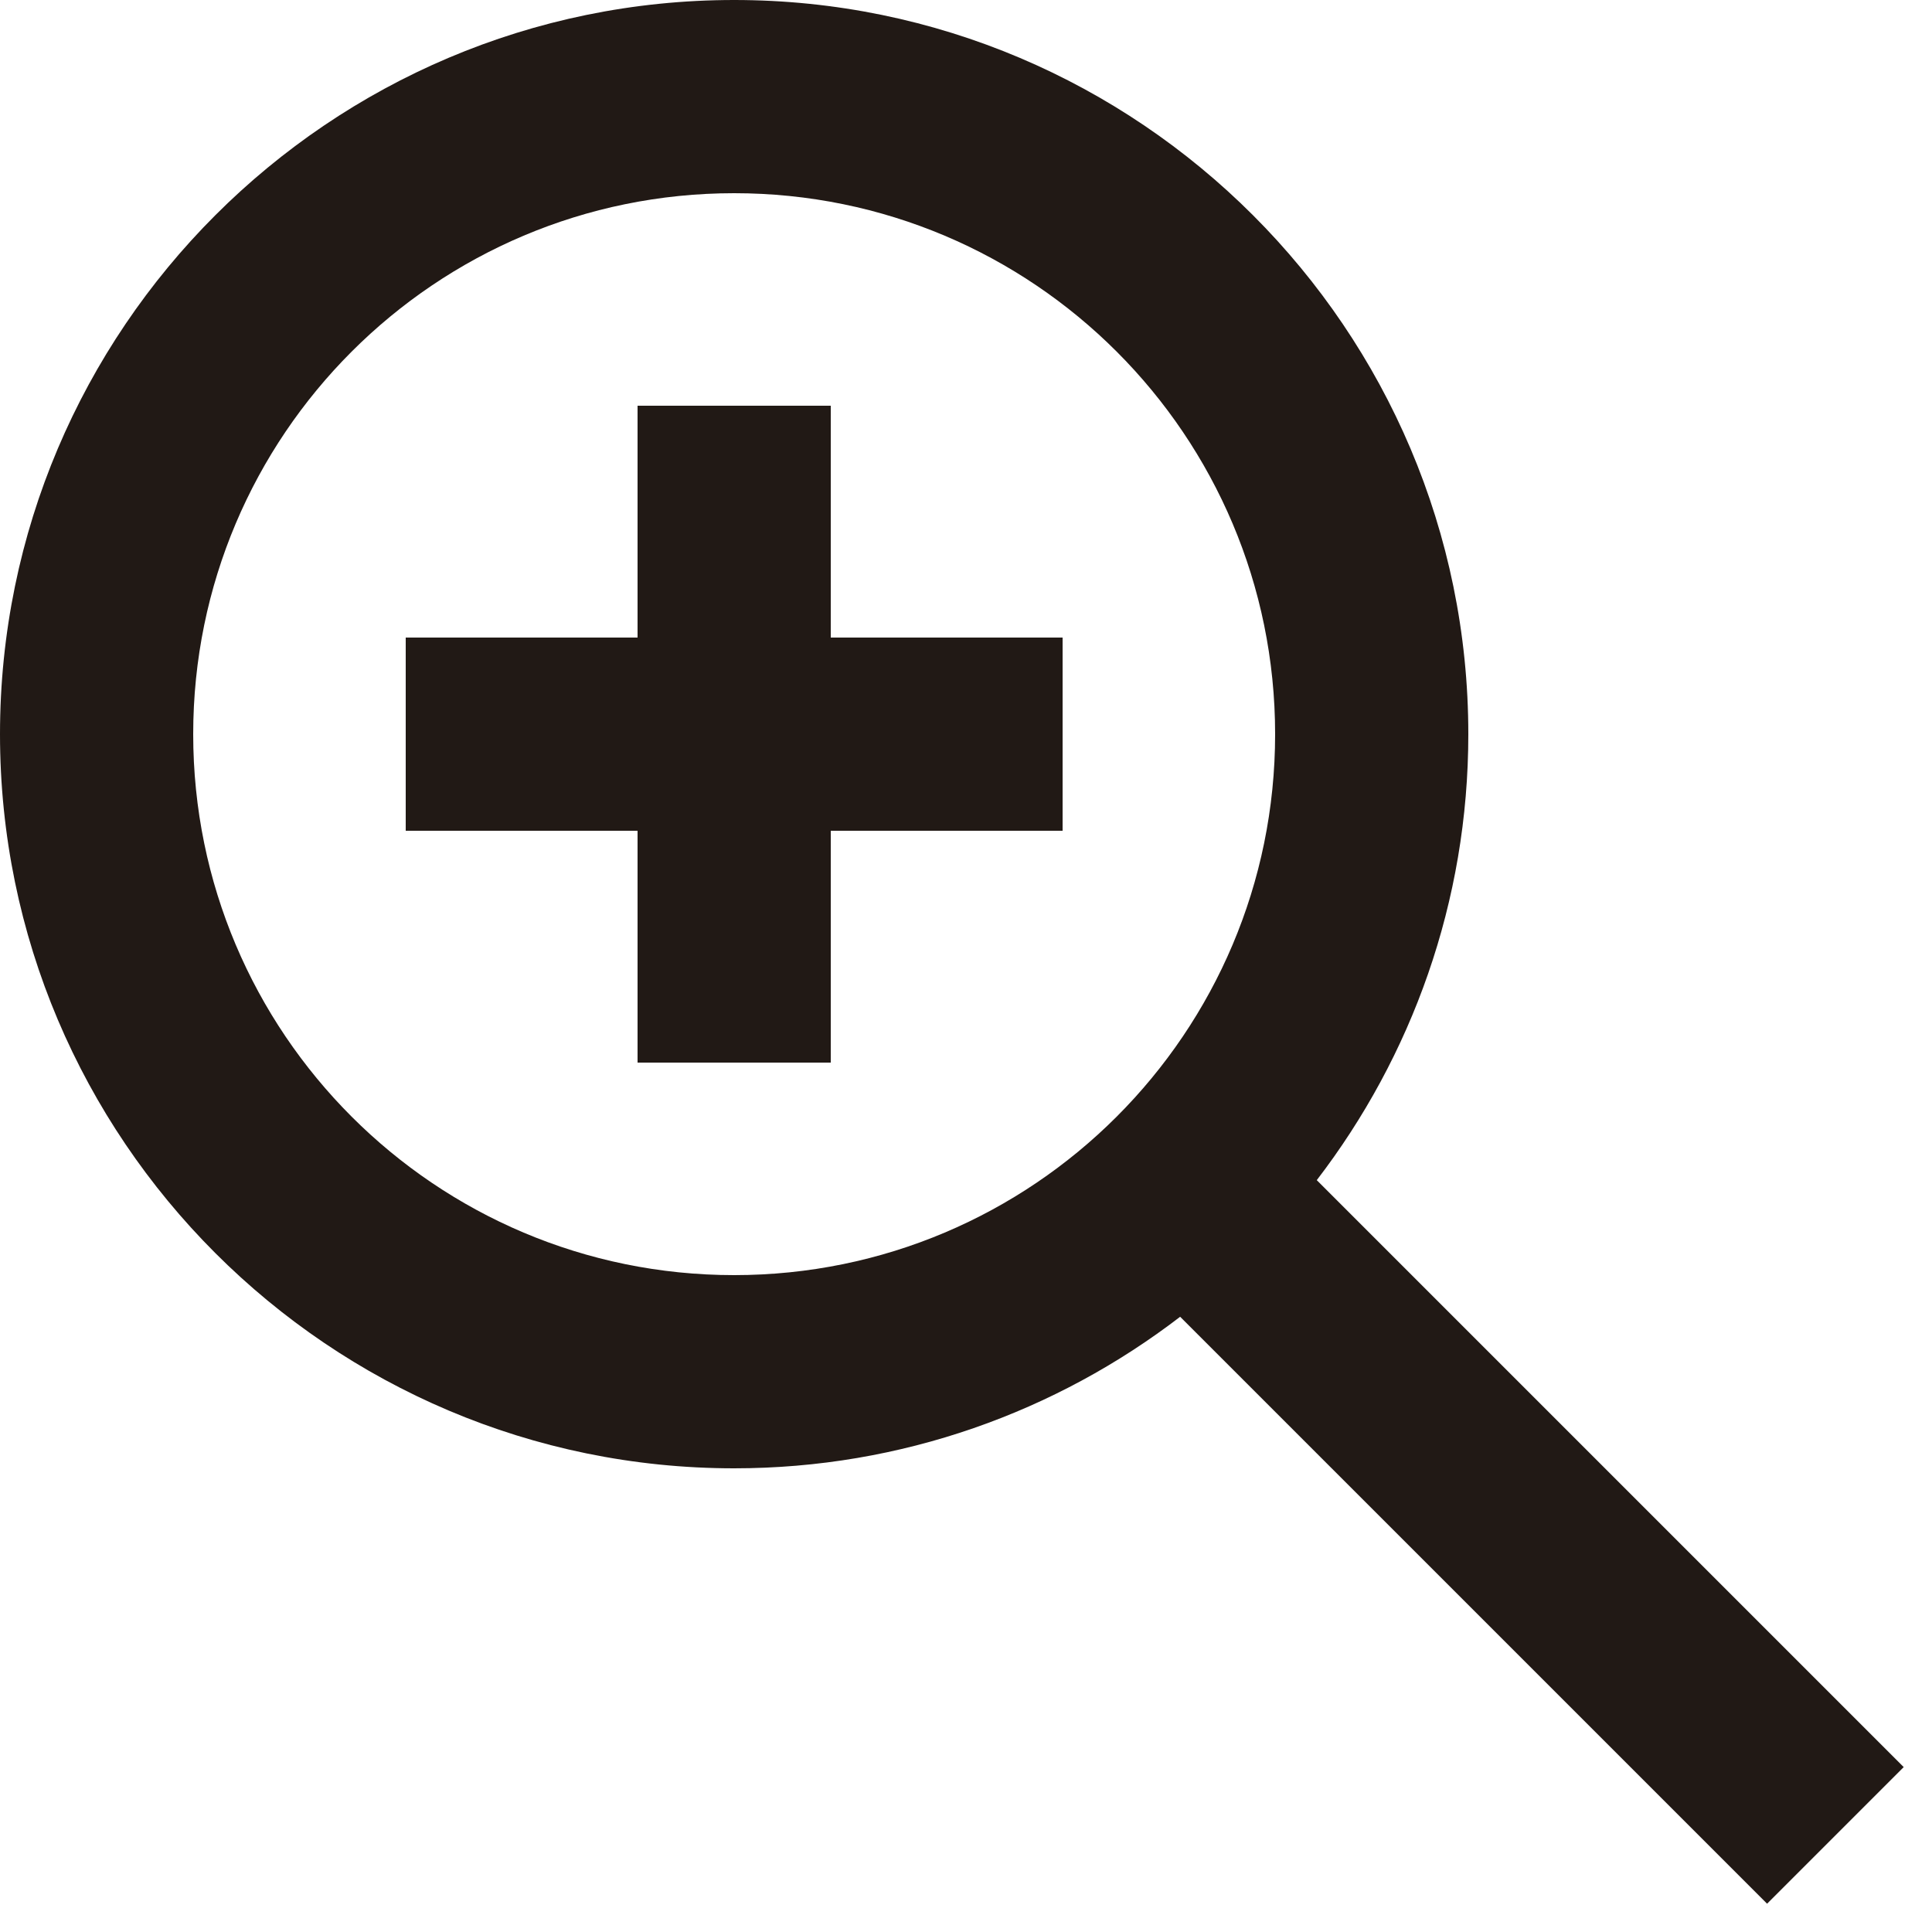
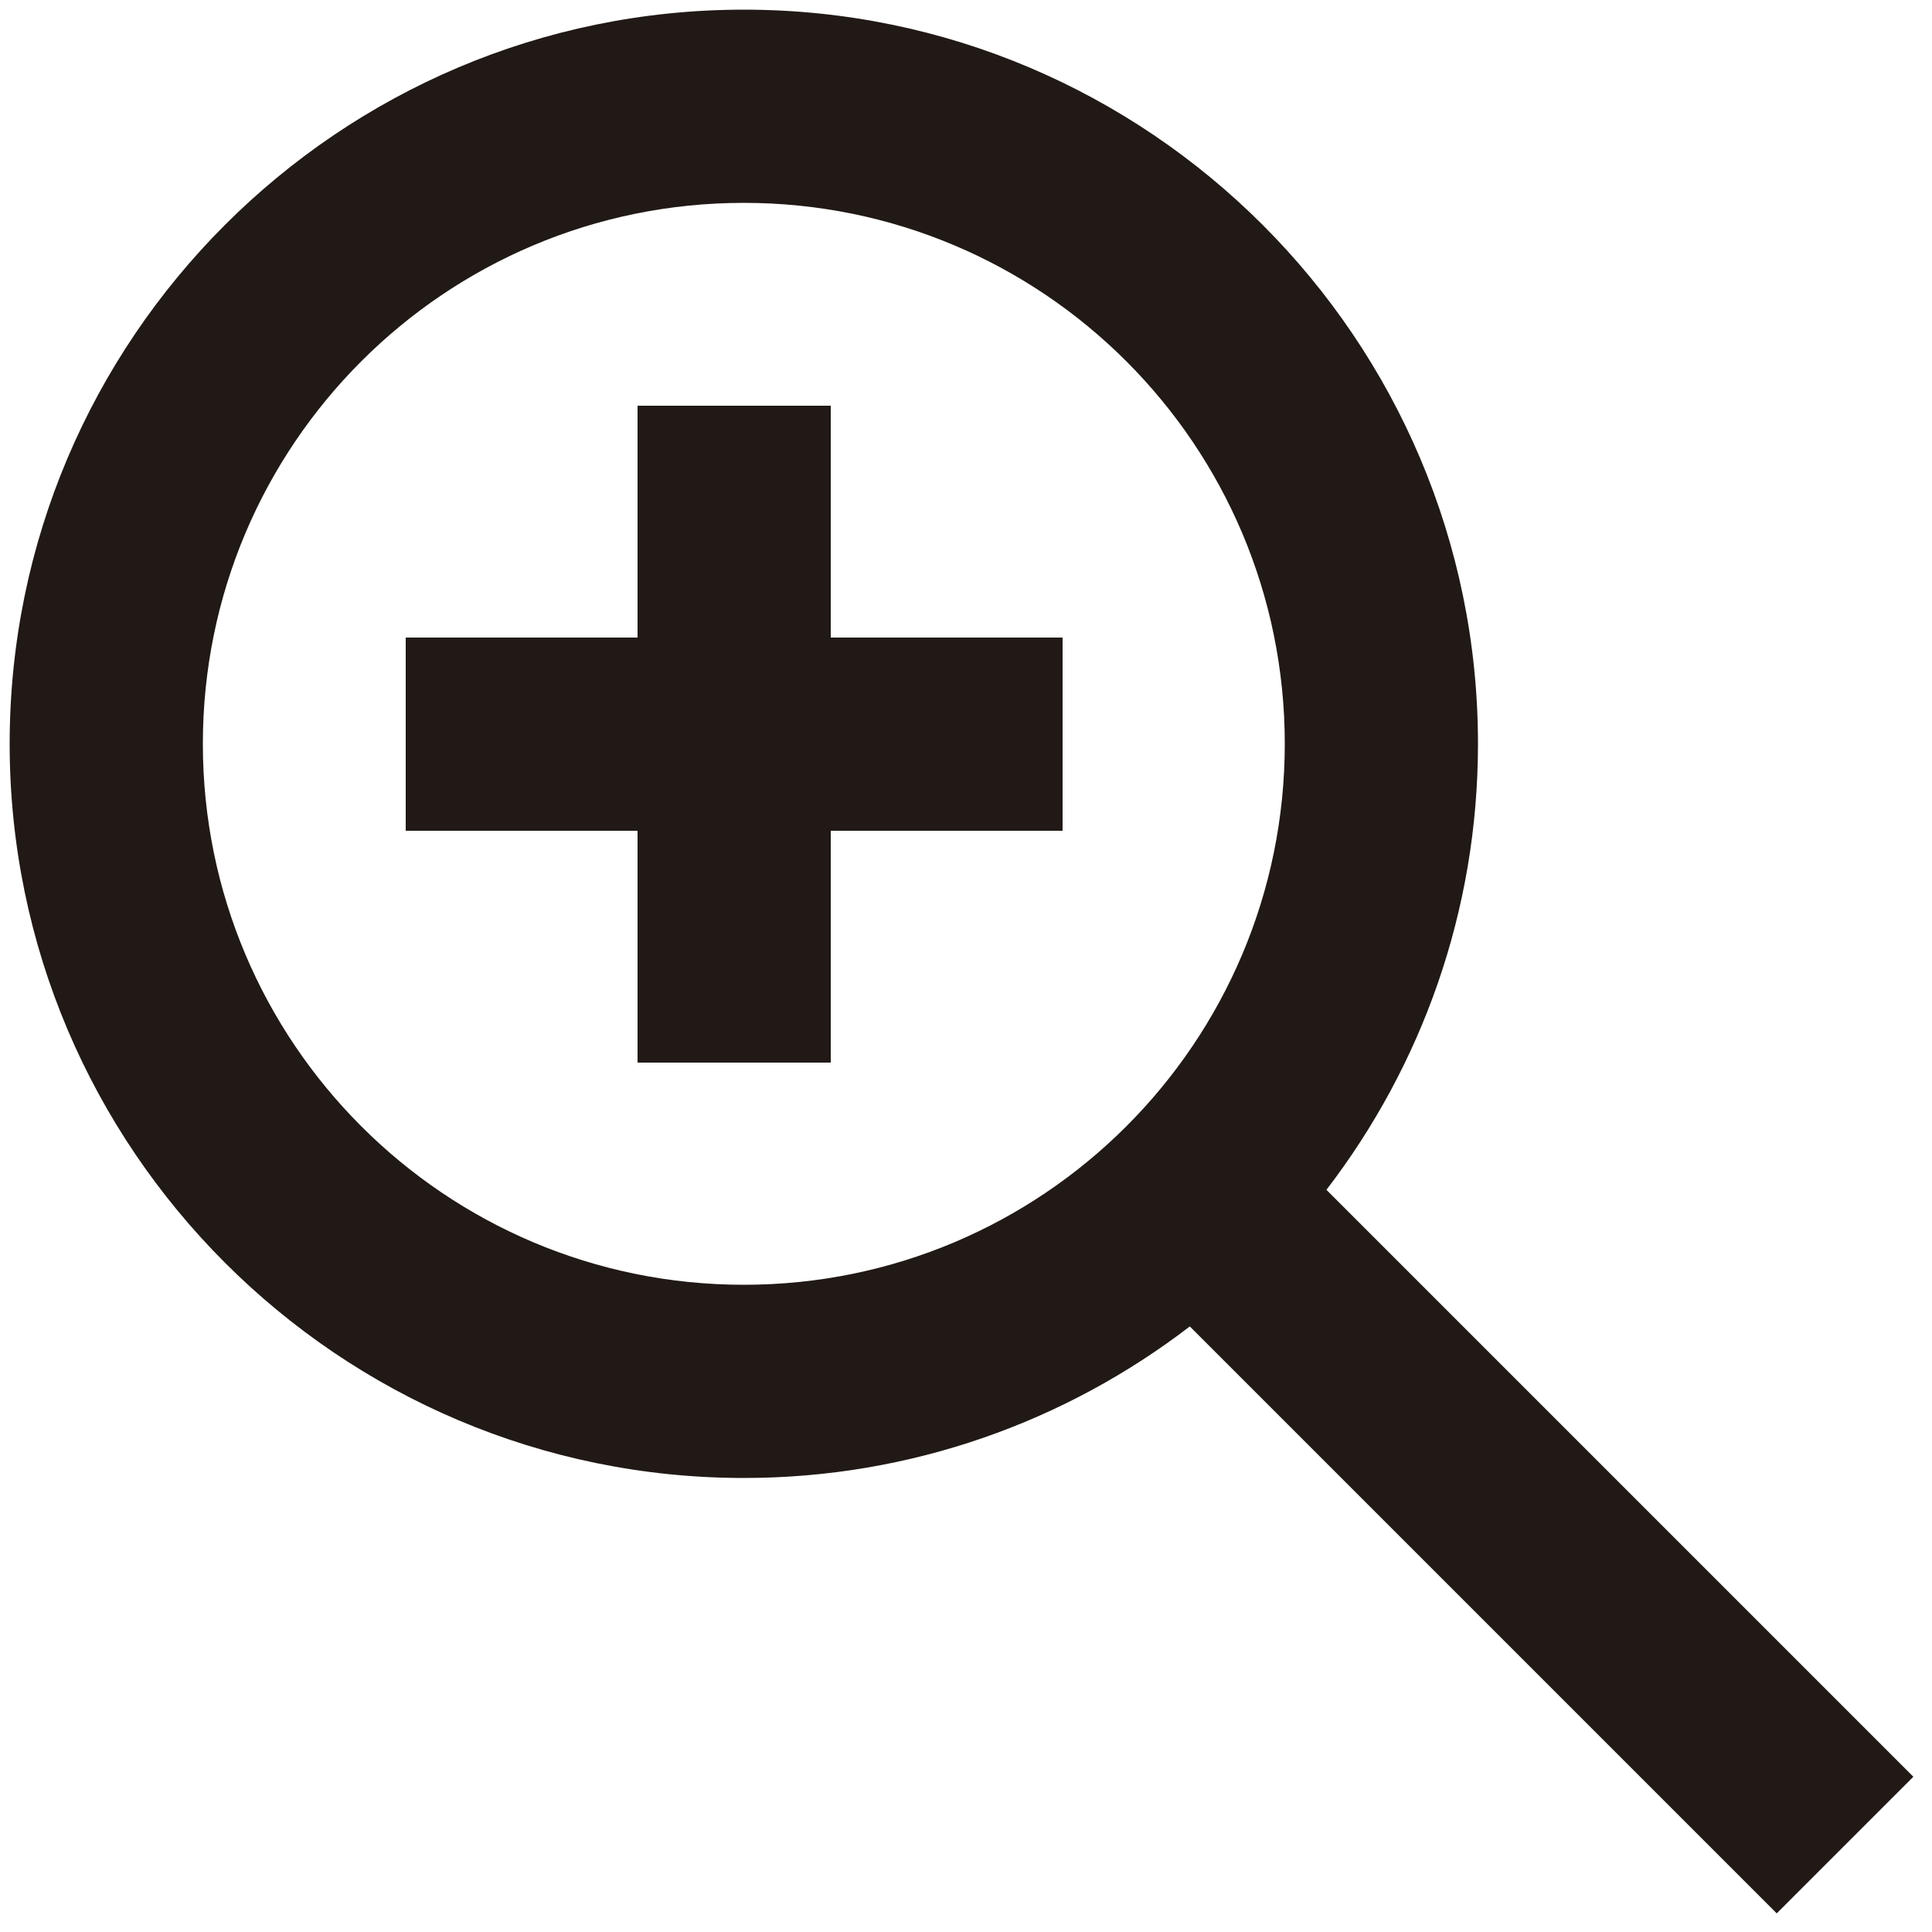
<svg xmlns="http://www.w3.org/2000/svg" version="1.1" x="0px" y="0px" width="100px" height="100px" viewBox="0 0 100 100" enable-background="new 0 0 100 100" xml:space="preserve">
  <g id="Layer_3" display="none">
</g>
  <g id="Your_Icon">
</g>
  <g id="Layer_4">
    <g>
-       <path fill="none" d="M66,38c0-15.466-12.535-28-28-28S10,22.534,10,38c0,15.46,12.535,28,28,28S66,53.46,66,38z" />
-       <path fill="#211915" d="M98.536,91.464l-30.38-30.38C73.07,54.68,76,46.678,76,38C76,17.047,58.953,0,38,0S0,17.047,0,38    s17.047,38,38,38c8.678,0,16.68-2.93,23.084-7.844l30.38,30.38L98.536,91.464z M10,38c0-15.466,12.535-28,28-28s28,12.534,28,28    c0,15.46-12.535,28-28,28S10,53.46,10,38z" />
+       <path fill="none" d="M66.5,38.5c0-15.466-12.535-28-28-28s-28,12.534-28,28c0,15.46,12.535,28,28,28S66.5,53.96,66.5,38.5z" />
+       <path fill="#211915" d="M99.036,91.964l-30.38-30.38C73.57,55.18,76.5,47.178,76.5,38.5c0-20.953-17.047-38-38-38    s-38,17.047-38,38s17.047,38,38,38c8.678,0,16.68-2.93,23.084-7.844l30.38,30.38L99.036,91.964z M10.5,38.5    c0-15.466,12.535-28,28-28s28,12.534,28,28c0,15.46-12.535,28-28,28S10.5,53.96,10.5,38.5z" />
    </g>
    <rect x="21" y="33" fill="#211915" width="34" height="10" />
    <rect x="33" y="21" fill="#211915" width="10" height="34" />
  </g>
</svg>
